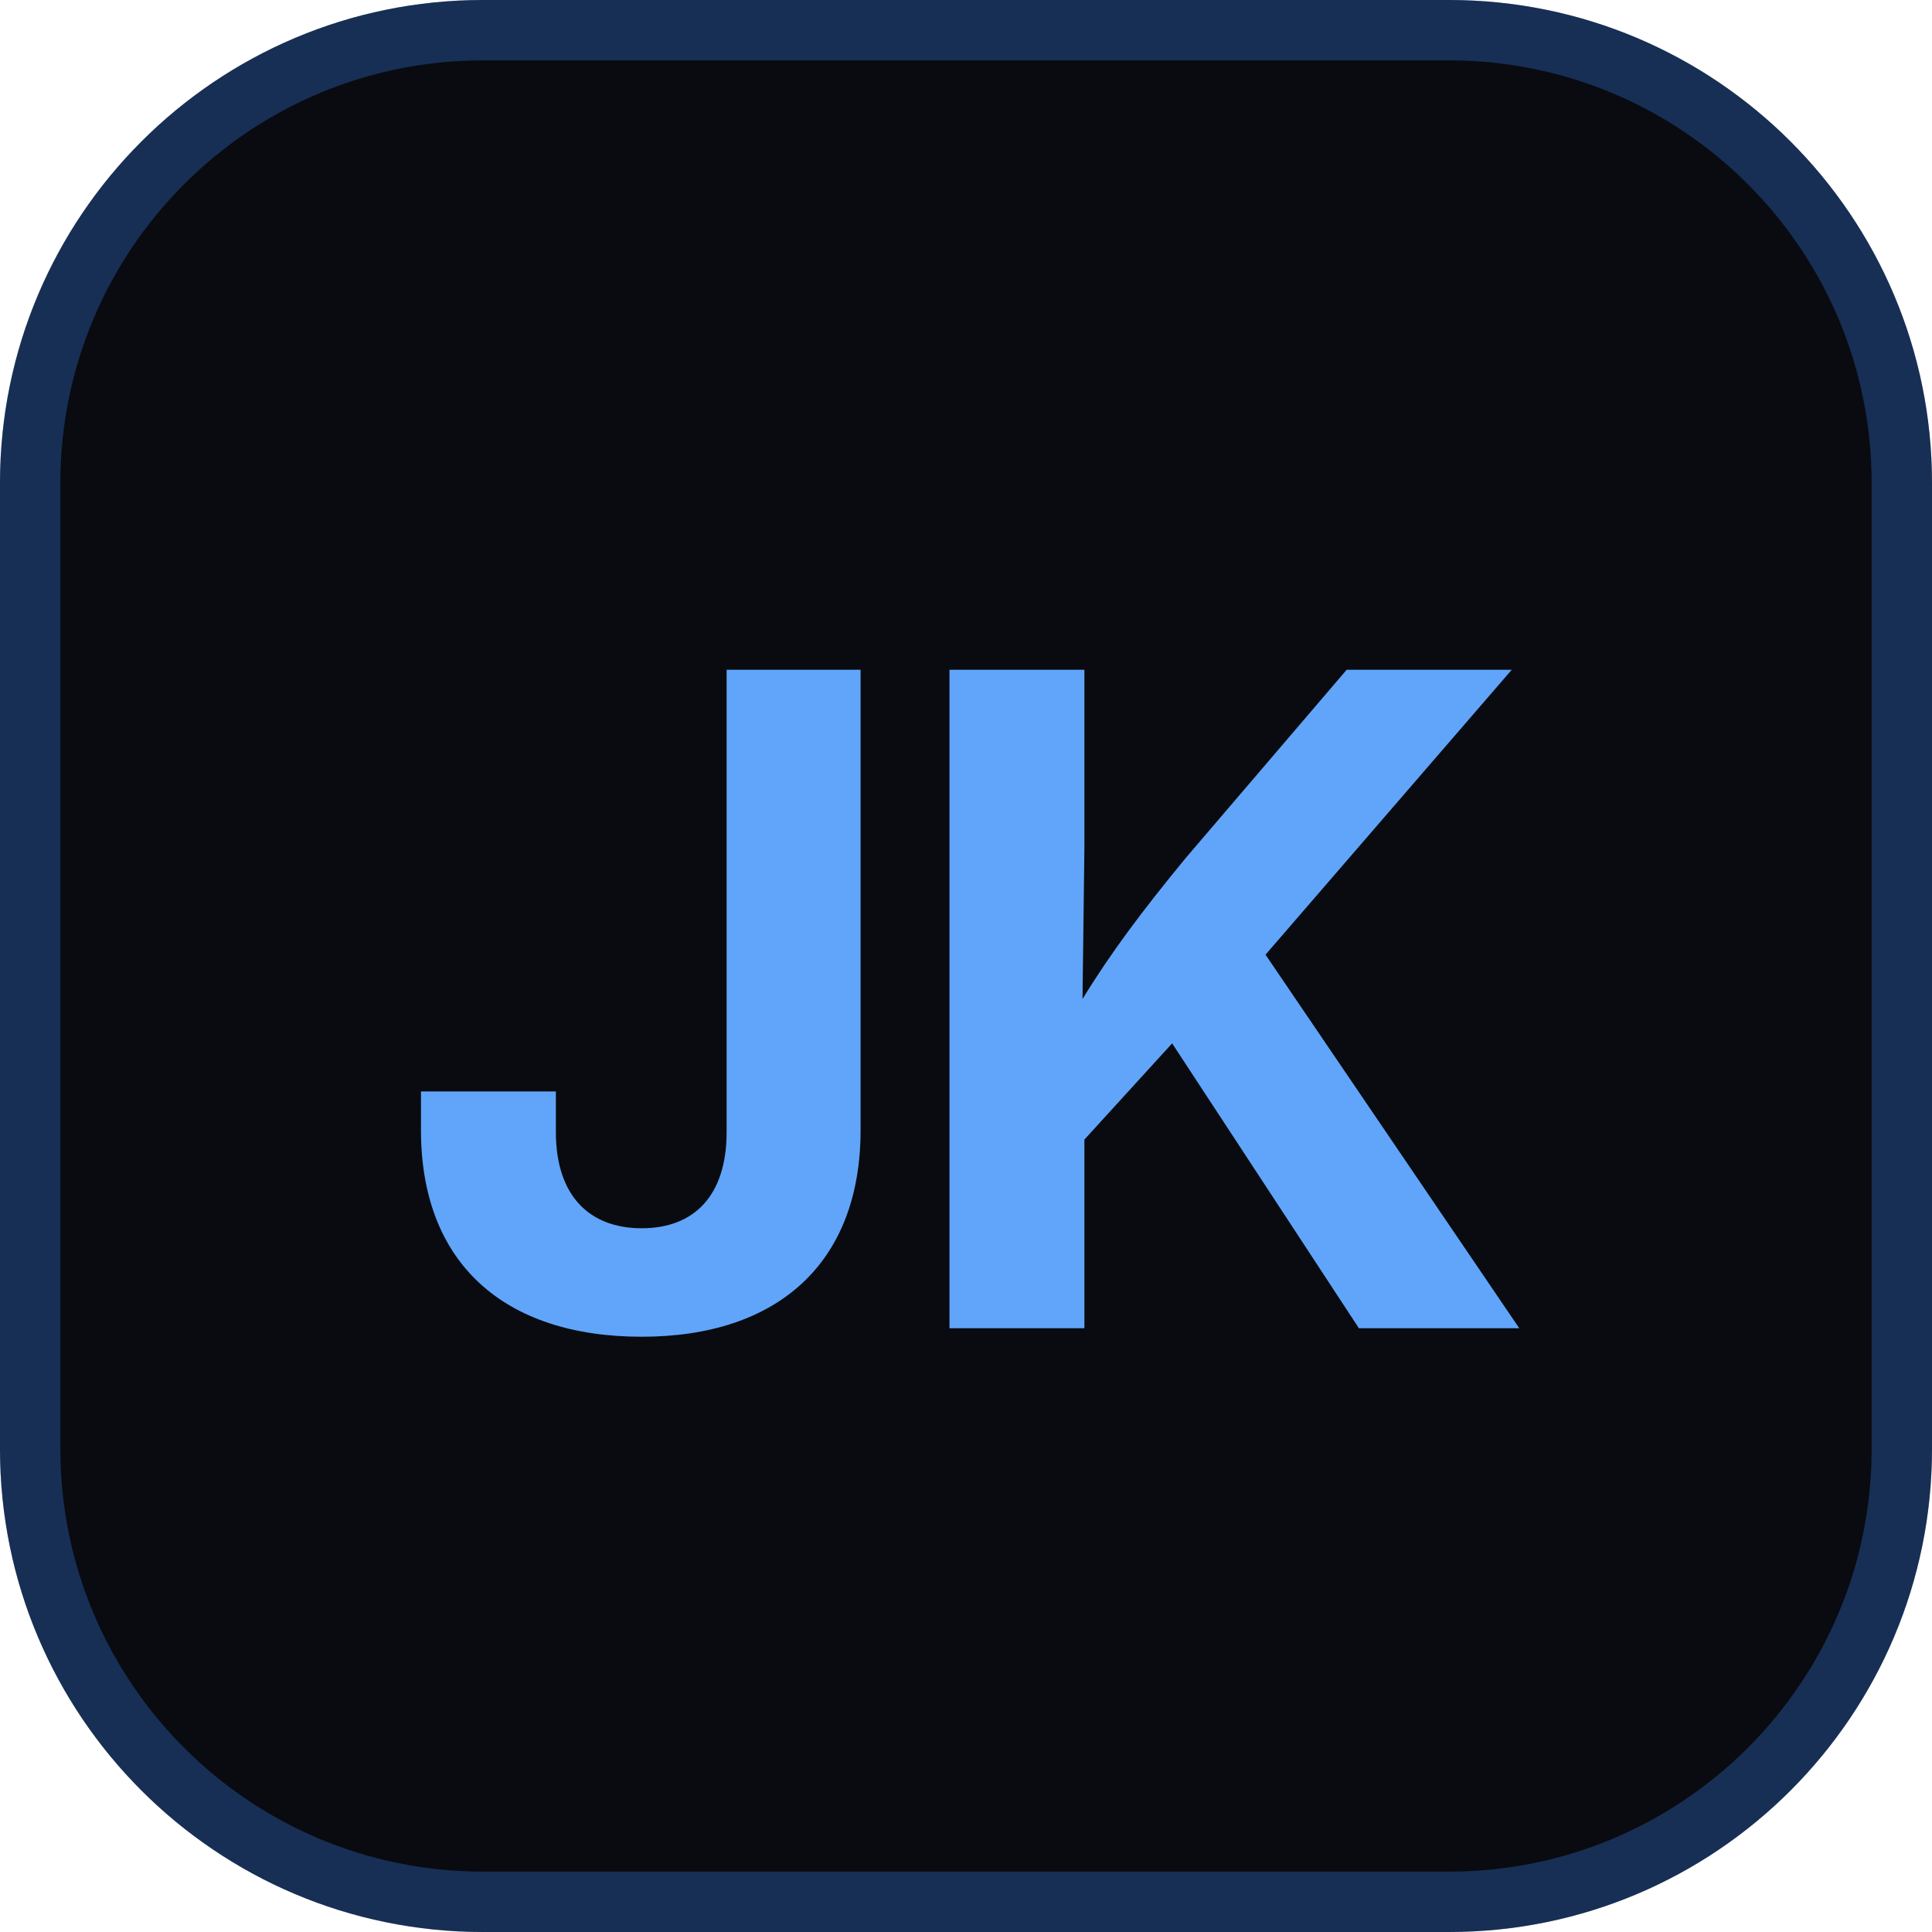
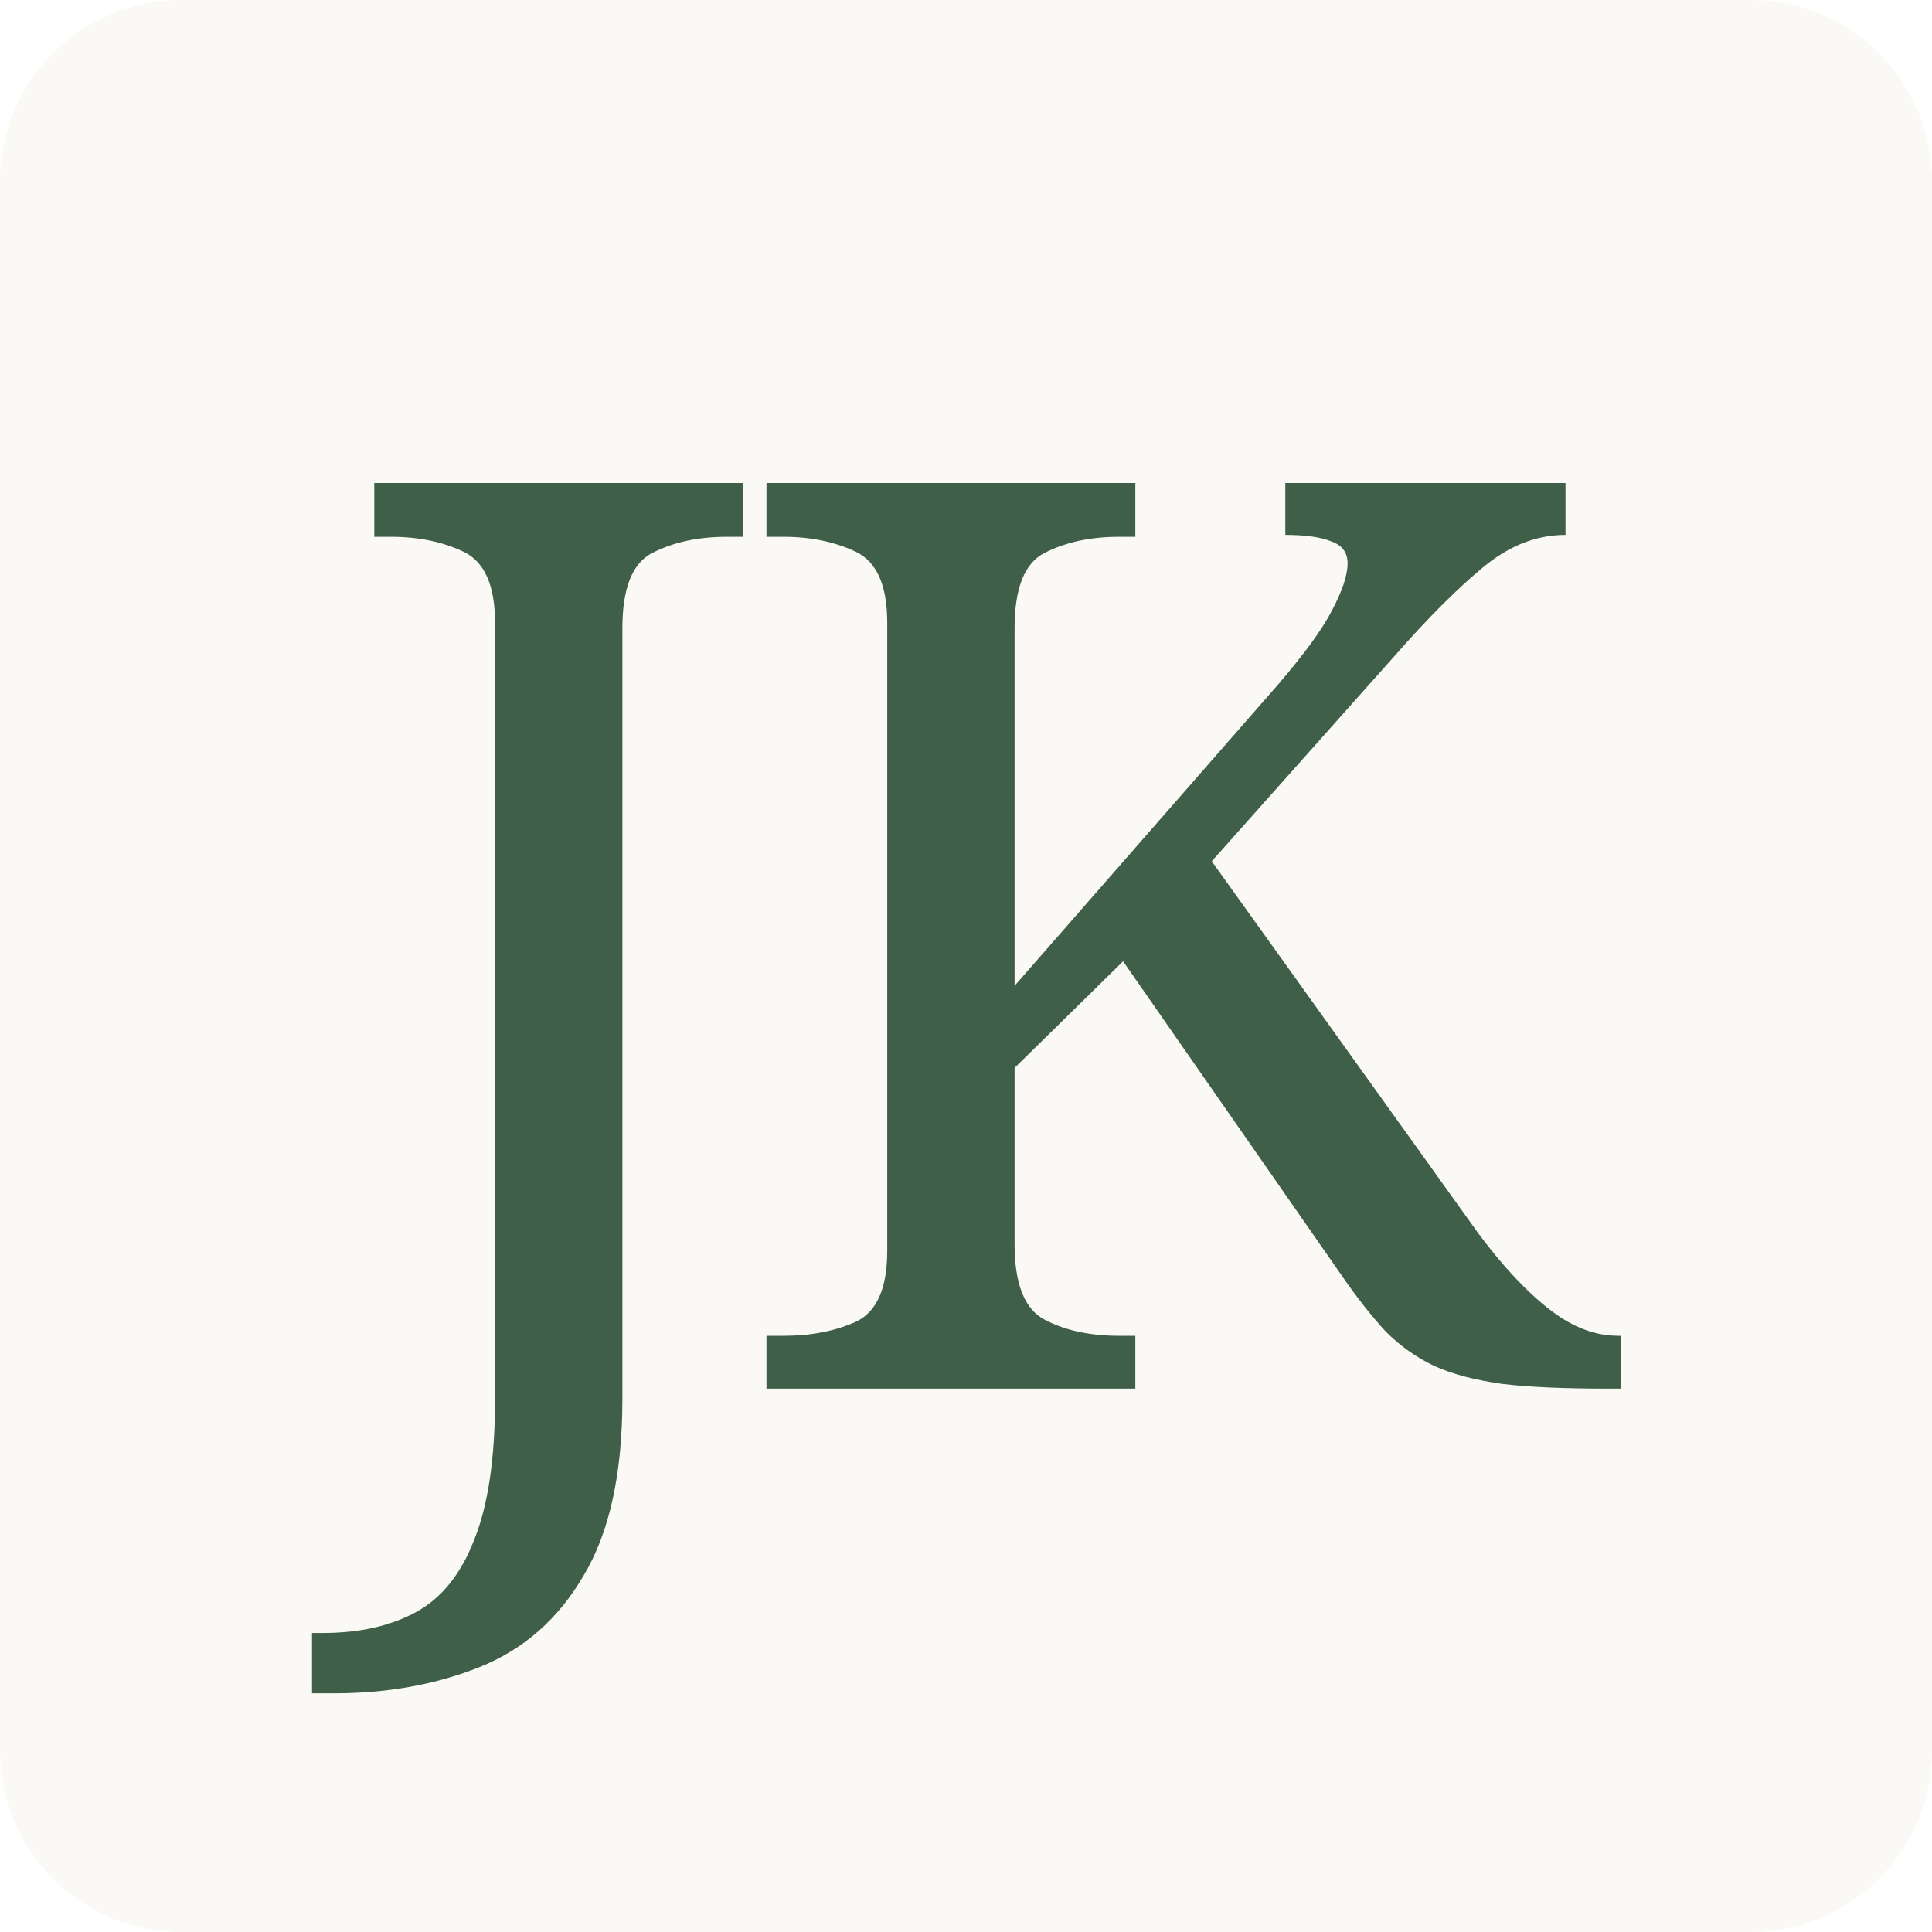
<svg xmlns="http://www.w3.org/2000/svg" width="32" height="32" viewBox="0 0 32 32" fill="none">
-   <rect width="32" height="32" rx="8" fill="#090B10" />
-   <rect x="0.5" y="0.5" width="31" height="31" rx="7.5" stroke="#3B82F6" stroke-opacity="0.3" />
-   <text x="16" y="22" text-anchor="middle" fill="#60A5FA" font-family="-apple-system, BlinkMacSystemFont, 'Segoe UI', system-ui, sans-serif" font-weight="700" font-size="15" letter-spacing="-0.5">JK</text>
+   <rect width="32" height="32" rx="3" fill="#FBF9F5" />
+   <text x="16" y="23" text-anchor="middle" fill="#3F5F48" font-family="Georgia, serif" font-size="21" letter-spacing="-1">JK</text>
</svg>
